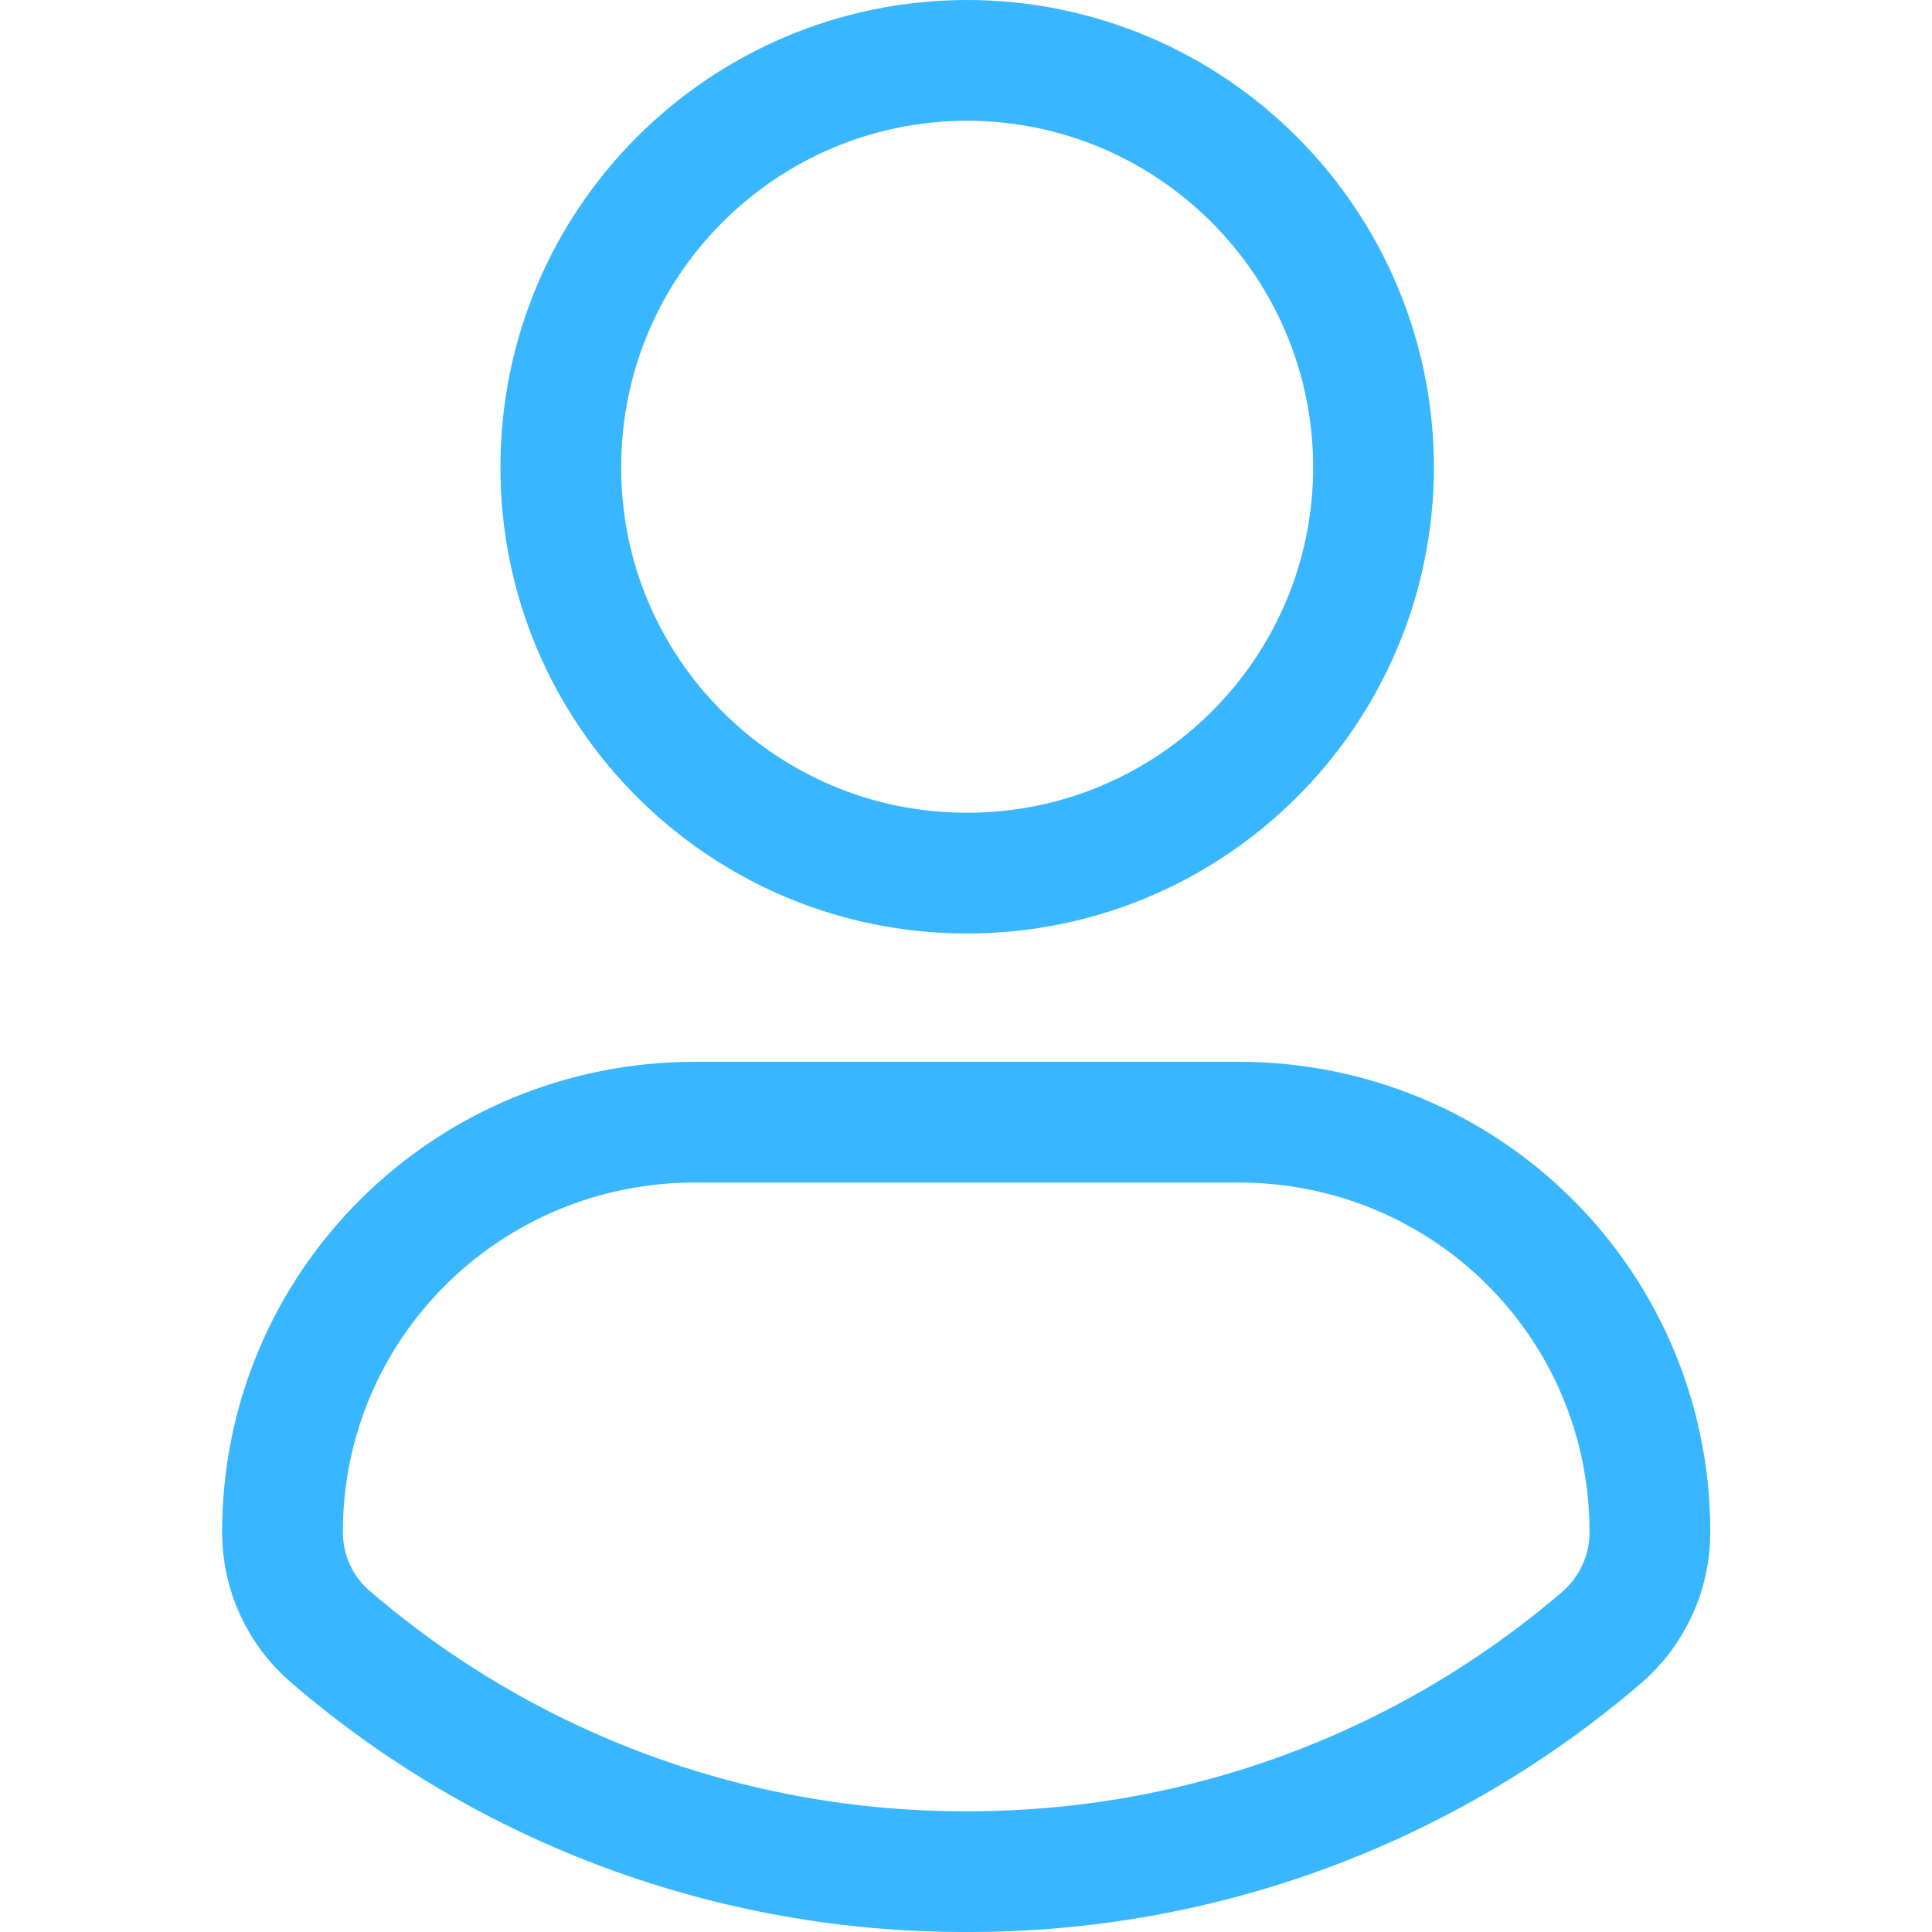
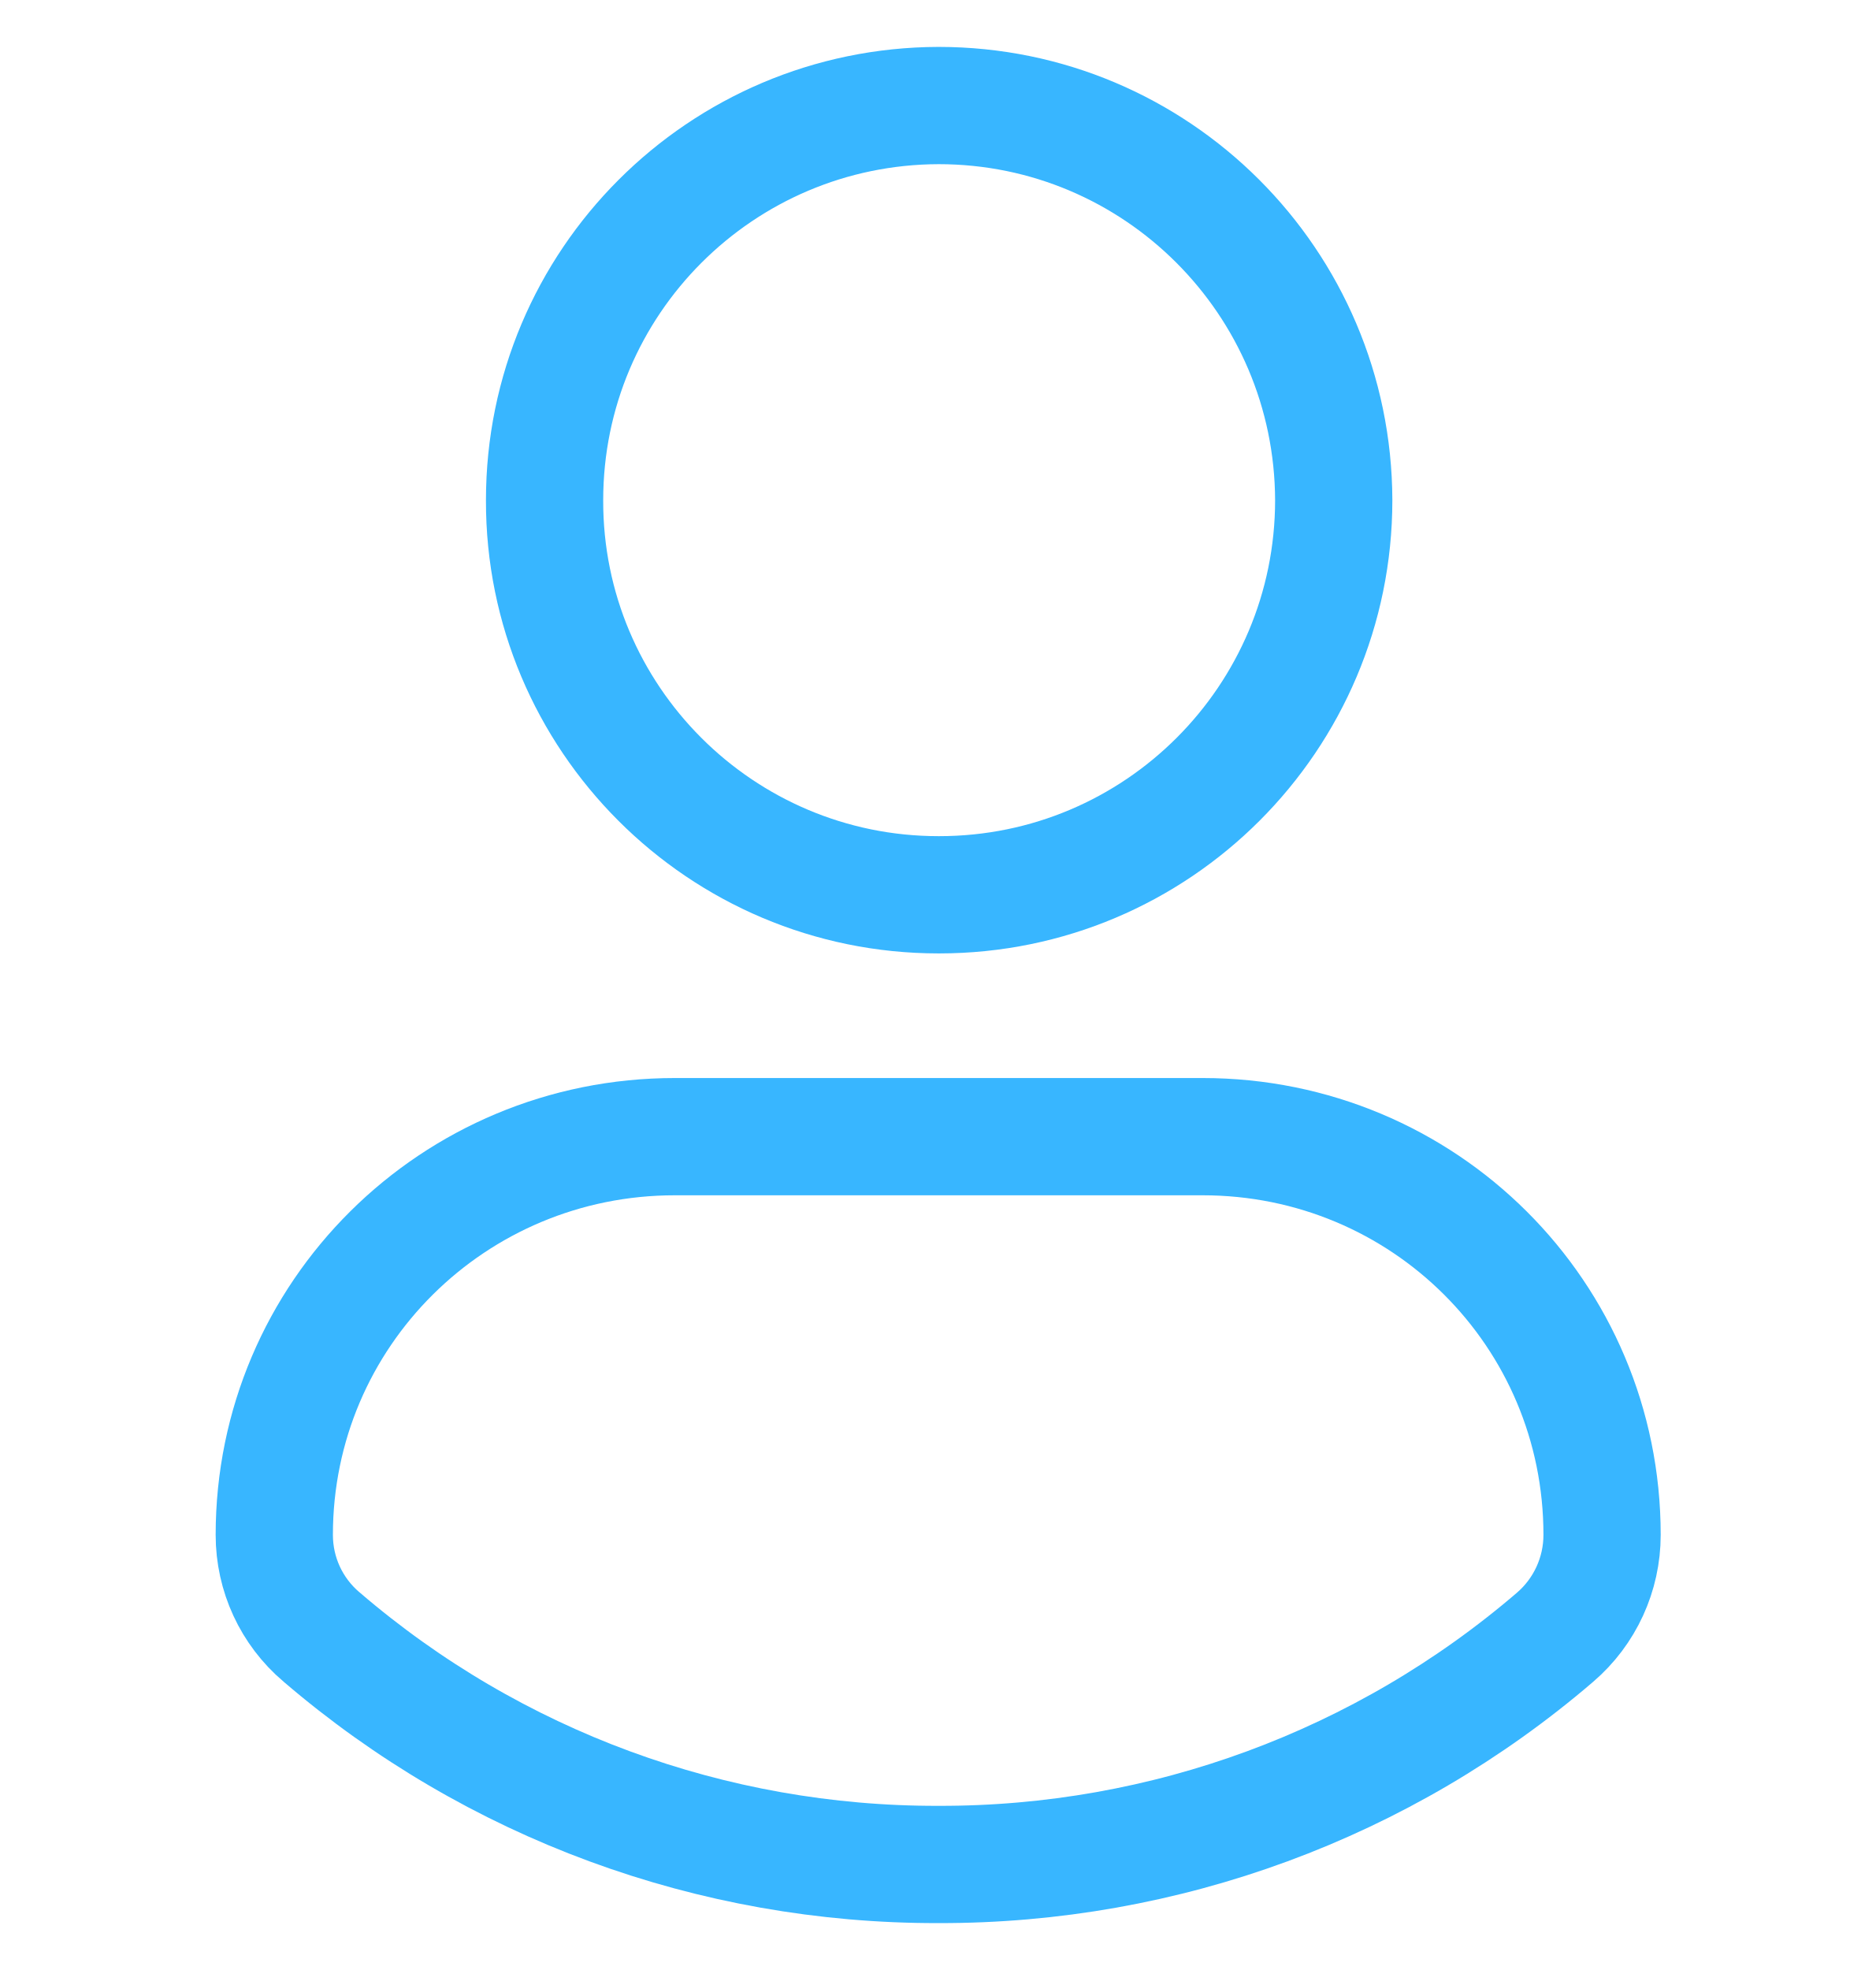
- <svg xmlns="http://www.w3.org/2000/svg" width="24" height="24" viewBox="0 0 24 24" fill="none">
+ <svg xmlns="http://www.w3.org/2000/svg" width="20" height="21" viewBox="0 0 24 24" fill="none">
  <path d="M6.967 5.8V5.798C6.967 3.01 9.225 0.757 12.008 0.75C14.796 0.75 17.055 3.009 17.063 5.799C17.062 8.587 14.803 10.846 12.015 10.846H12.007C9.225 10.846 6.96 8.586 6.967 5.8Z" stroke="#38B6FF" stroke-width="1.5" />
  <path d="M4.117 20.343L4.117 20.343L4.113 20.34C3.728 20.013 3.509 19.538 3.509 19.034C3.509 16.211 5.801 13.94 8.633 13.94H15.386C18.216 13.94 20.496 16.209 20.496 19.034C20.496 19.538 20.276 20.016 19.895 20.343C17.699 22.228 14.901 23.257 12.008 23.25L12.004 23.25C9.111 23.257 6.313 22.228 4.117 20.343Z" stroke="#38B6FF" stroke-width="1.5" />
</svg>
